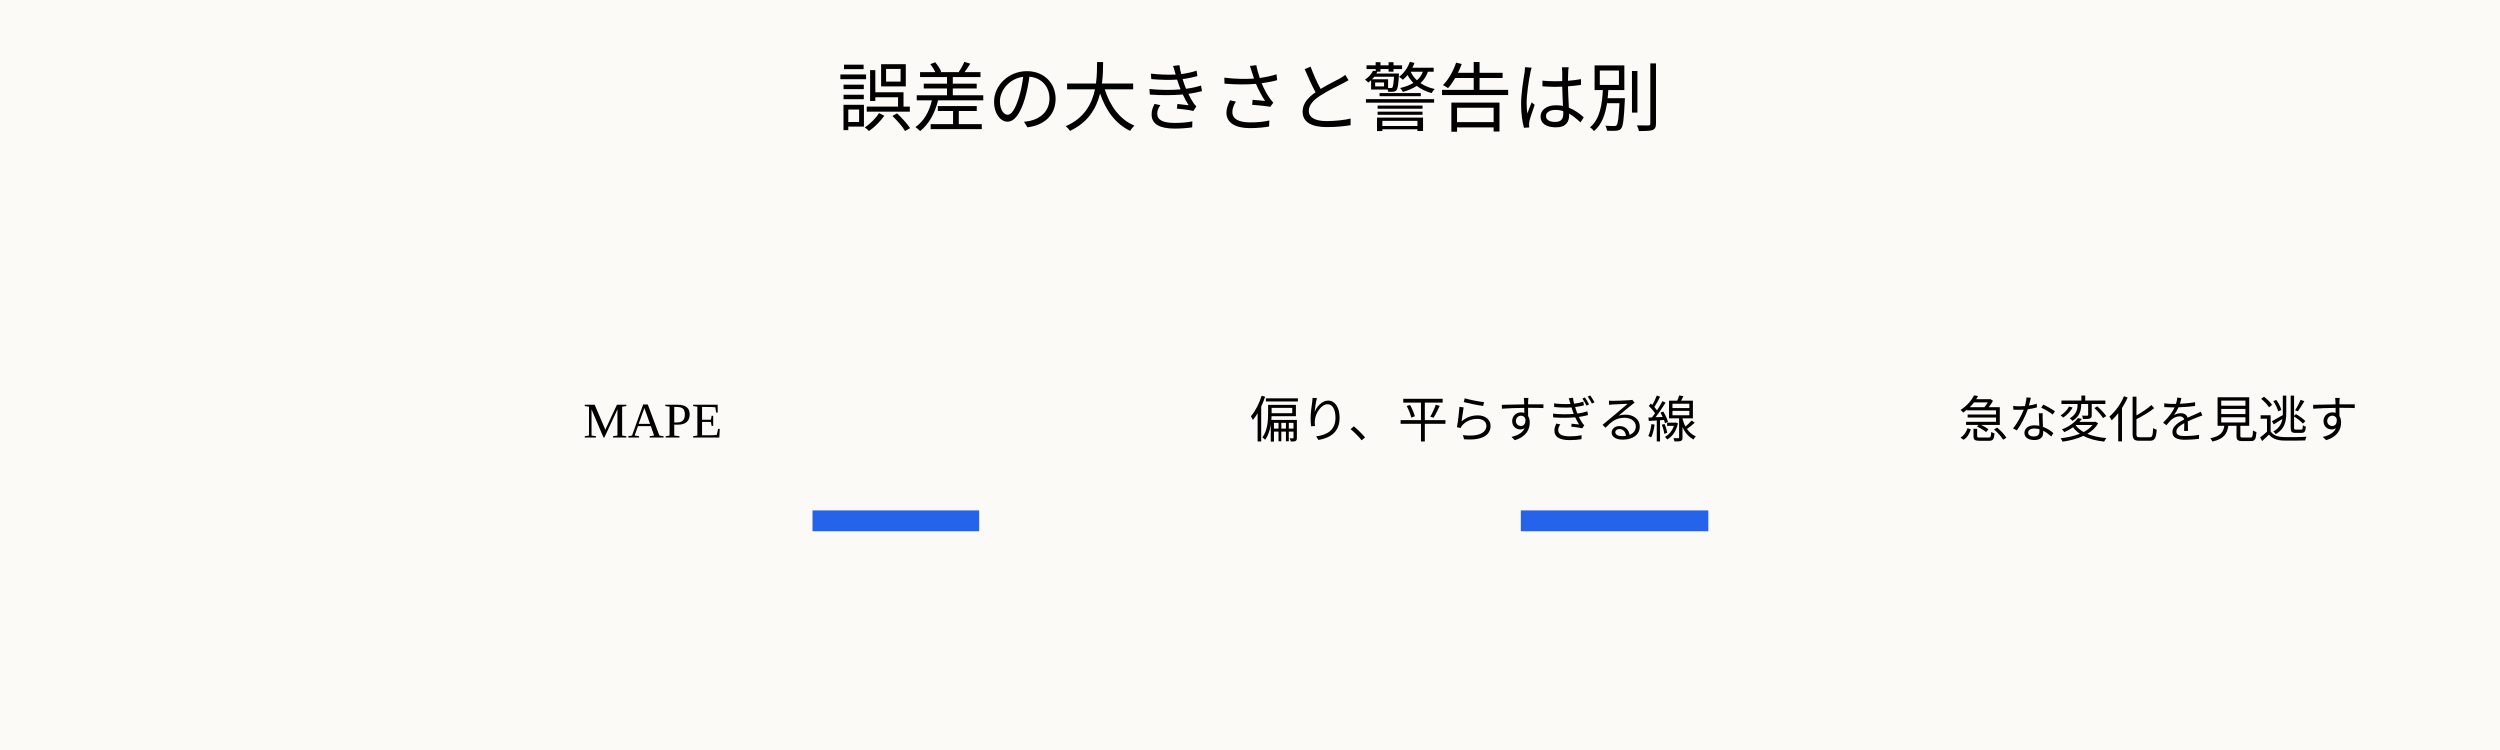
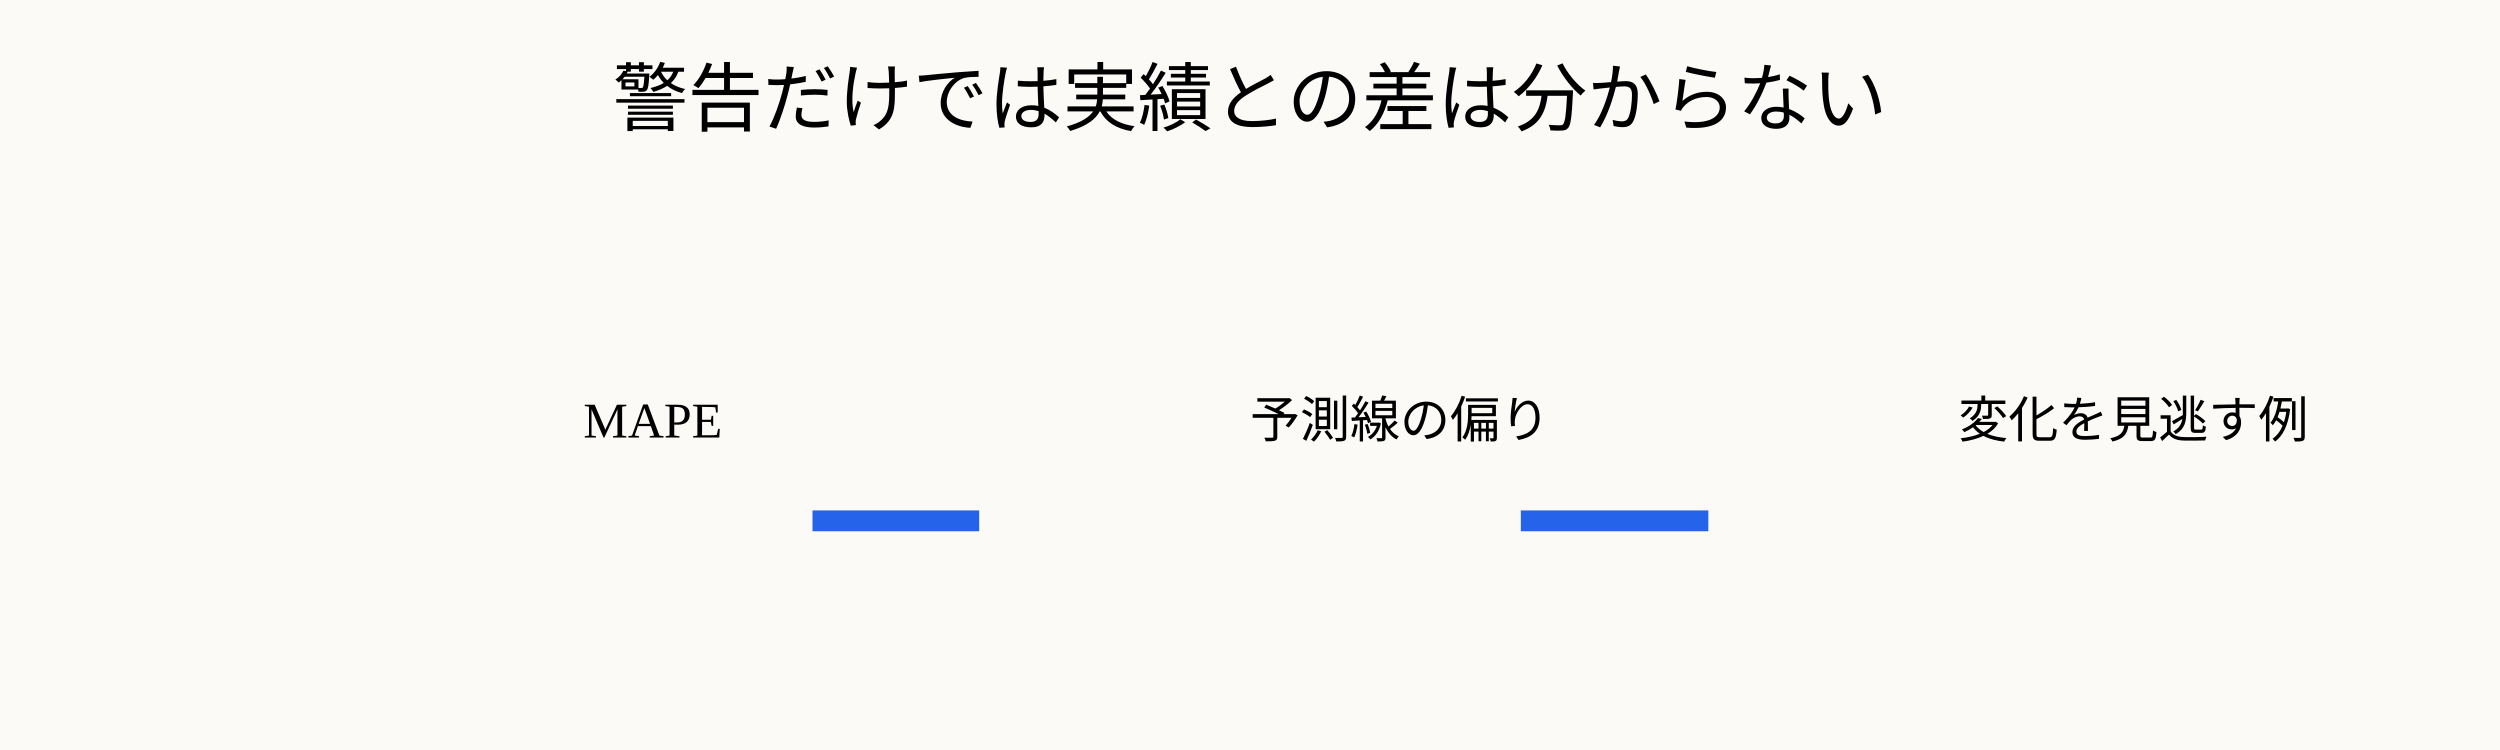
<svg xmlns="http://www.w3.org/2000/svg" viewBox="0 0 600 180">
  <rect width="600" height="180" fill="#fbfaf7" />
-   <text x="300" y="30" text-anchor="middle" font-size="18">誤差の大きさと警告は別</text>
+   <text x="300" y="30" text-anchor="middle" font-size="18">警告だけでは実績との差は分からない</text>
  <text x="140" y="105">MAPE</text>
-   <text x="300" y="105">偏り、平らすぎる線</text>
-   <text x="470" y="105">急な変化を見逃す</text>
+   <text x="300" y="105">予測線の偏り</text>
+   <text x="470" y="105">変化を見逃す例</text>
  <path d="M195 125 H235 M365 125 H410" stroke="#2563eb" stroke-width="5" />
</svg>
